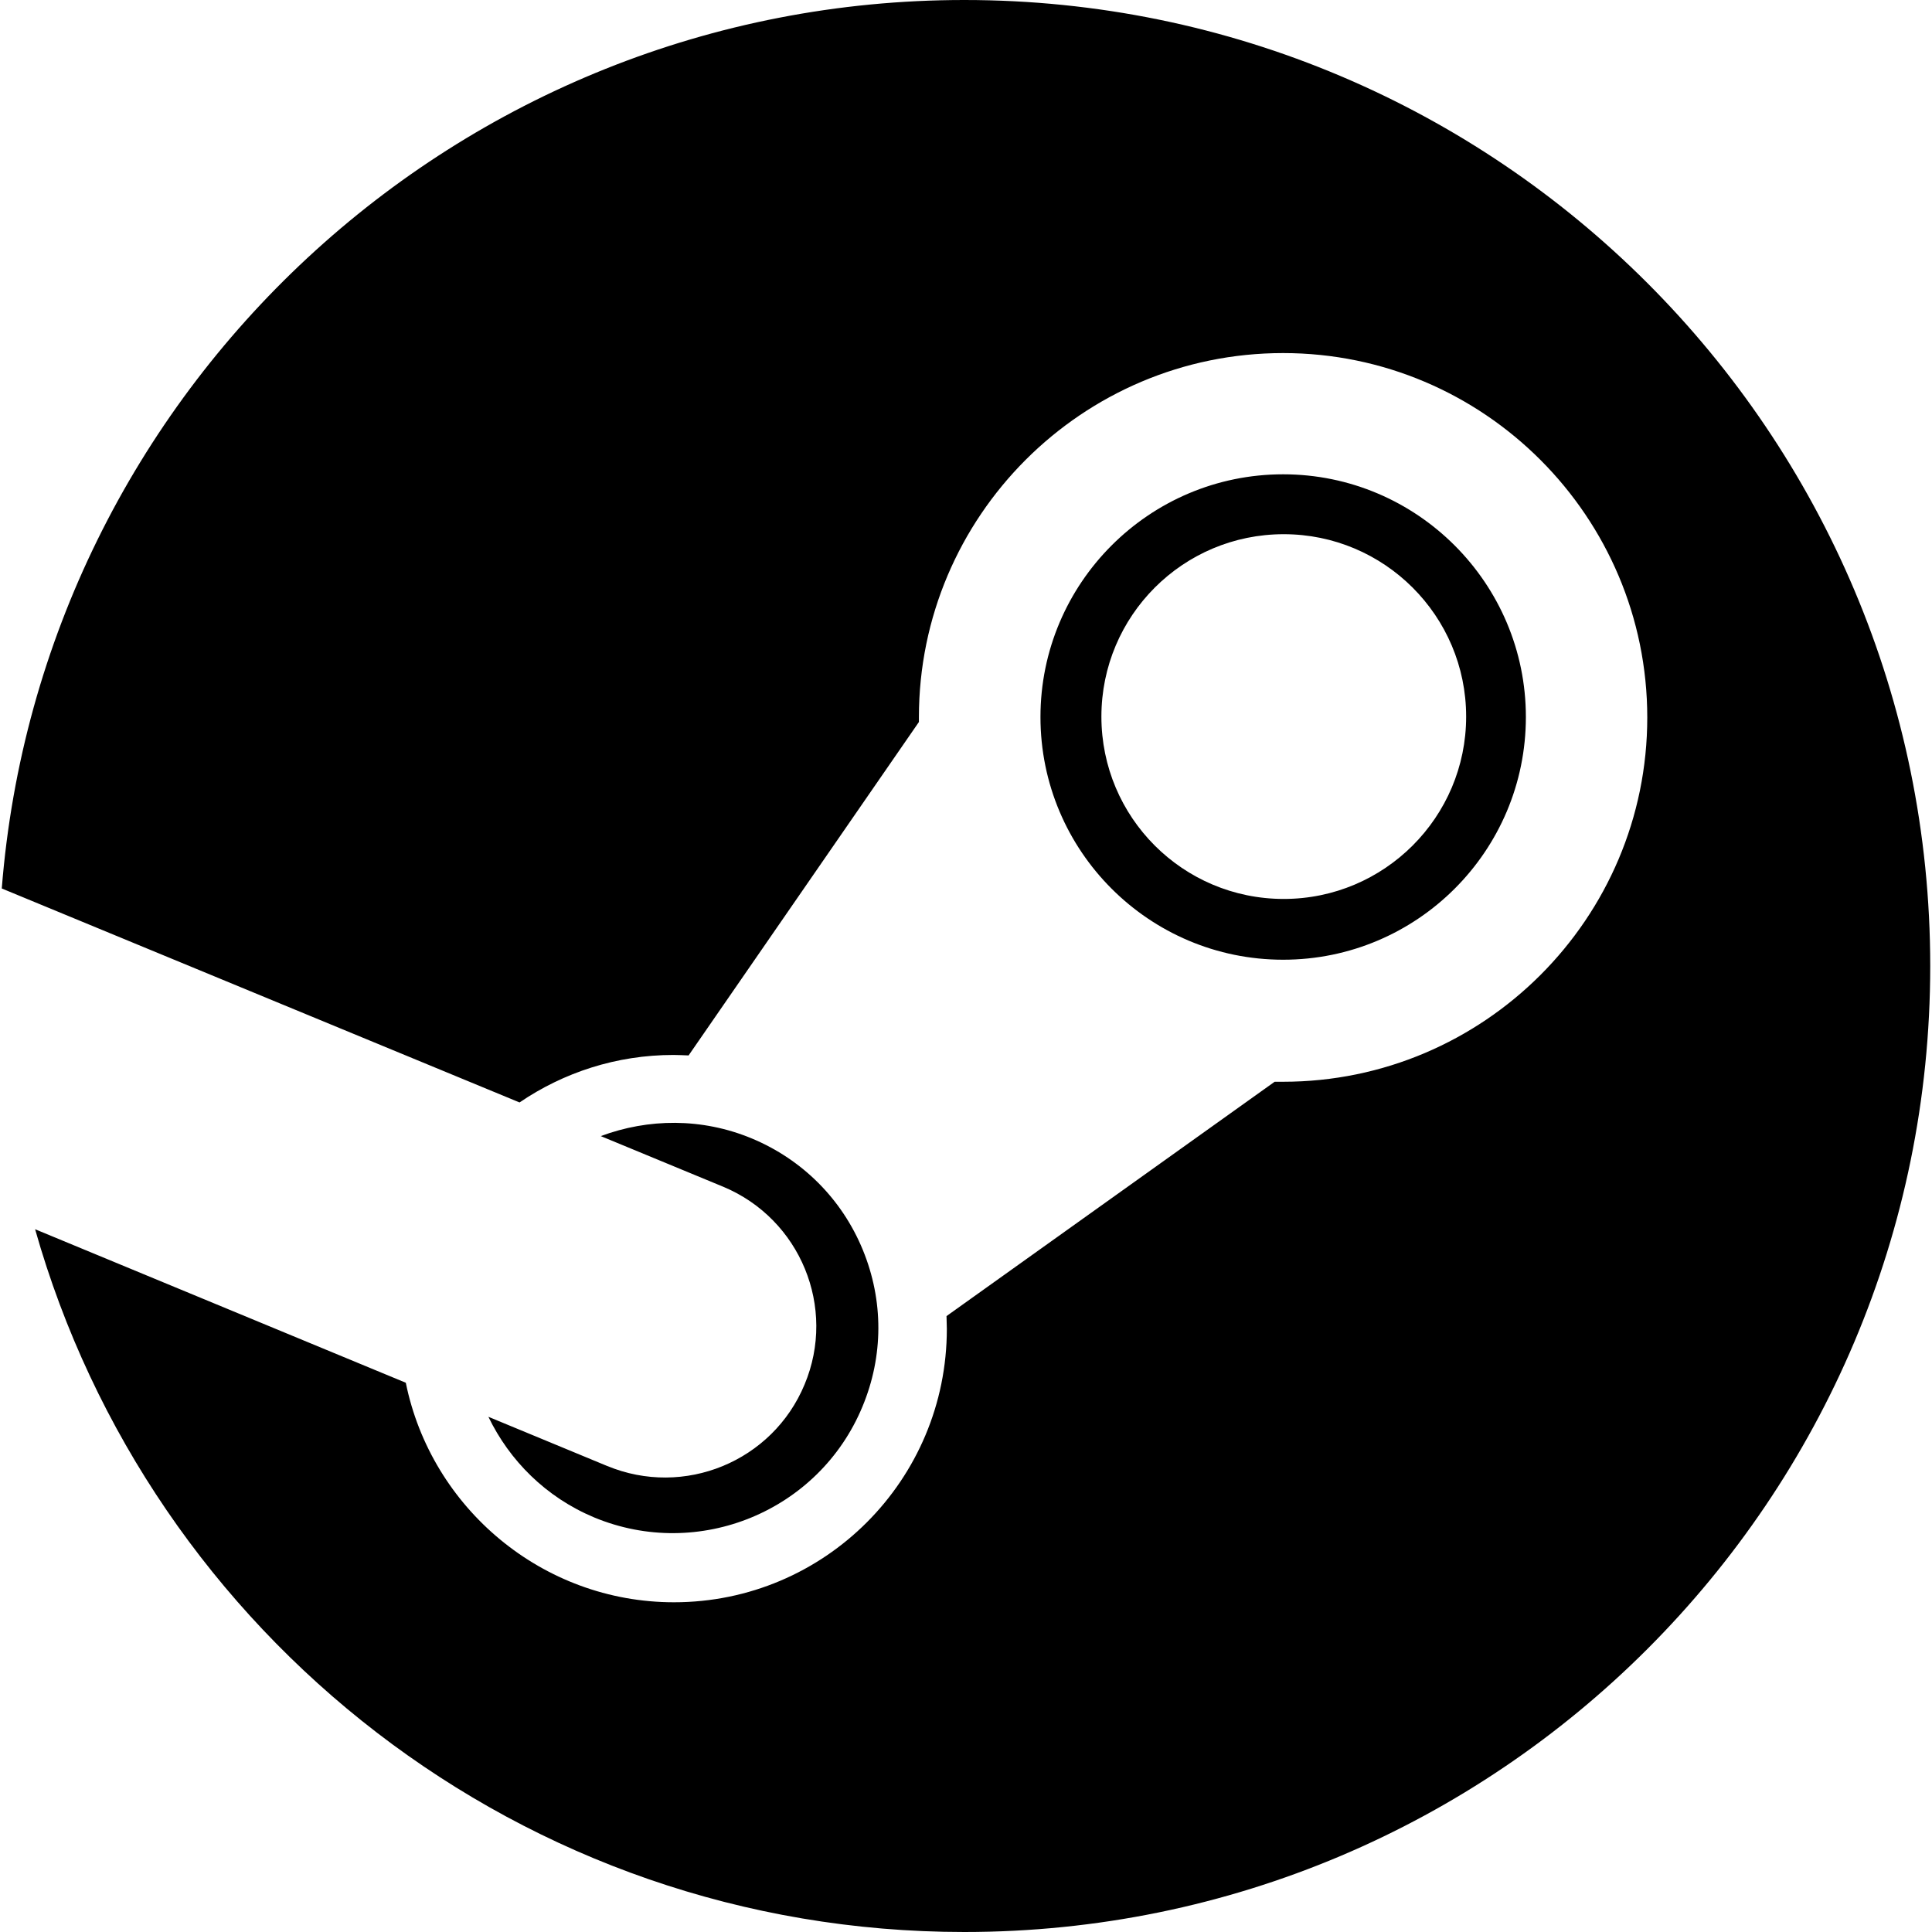
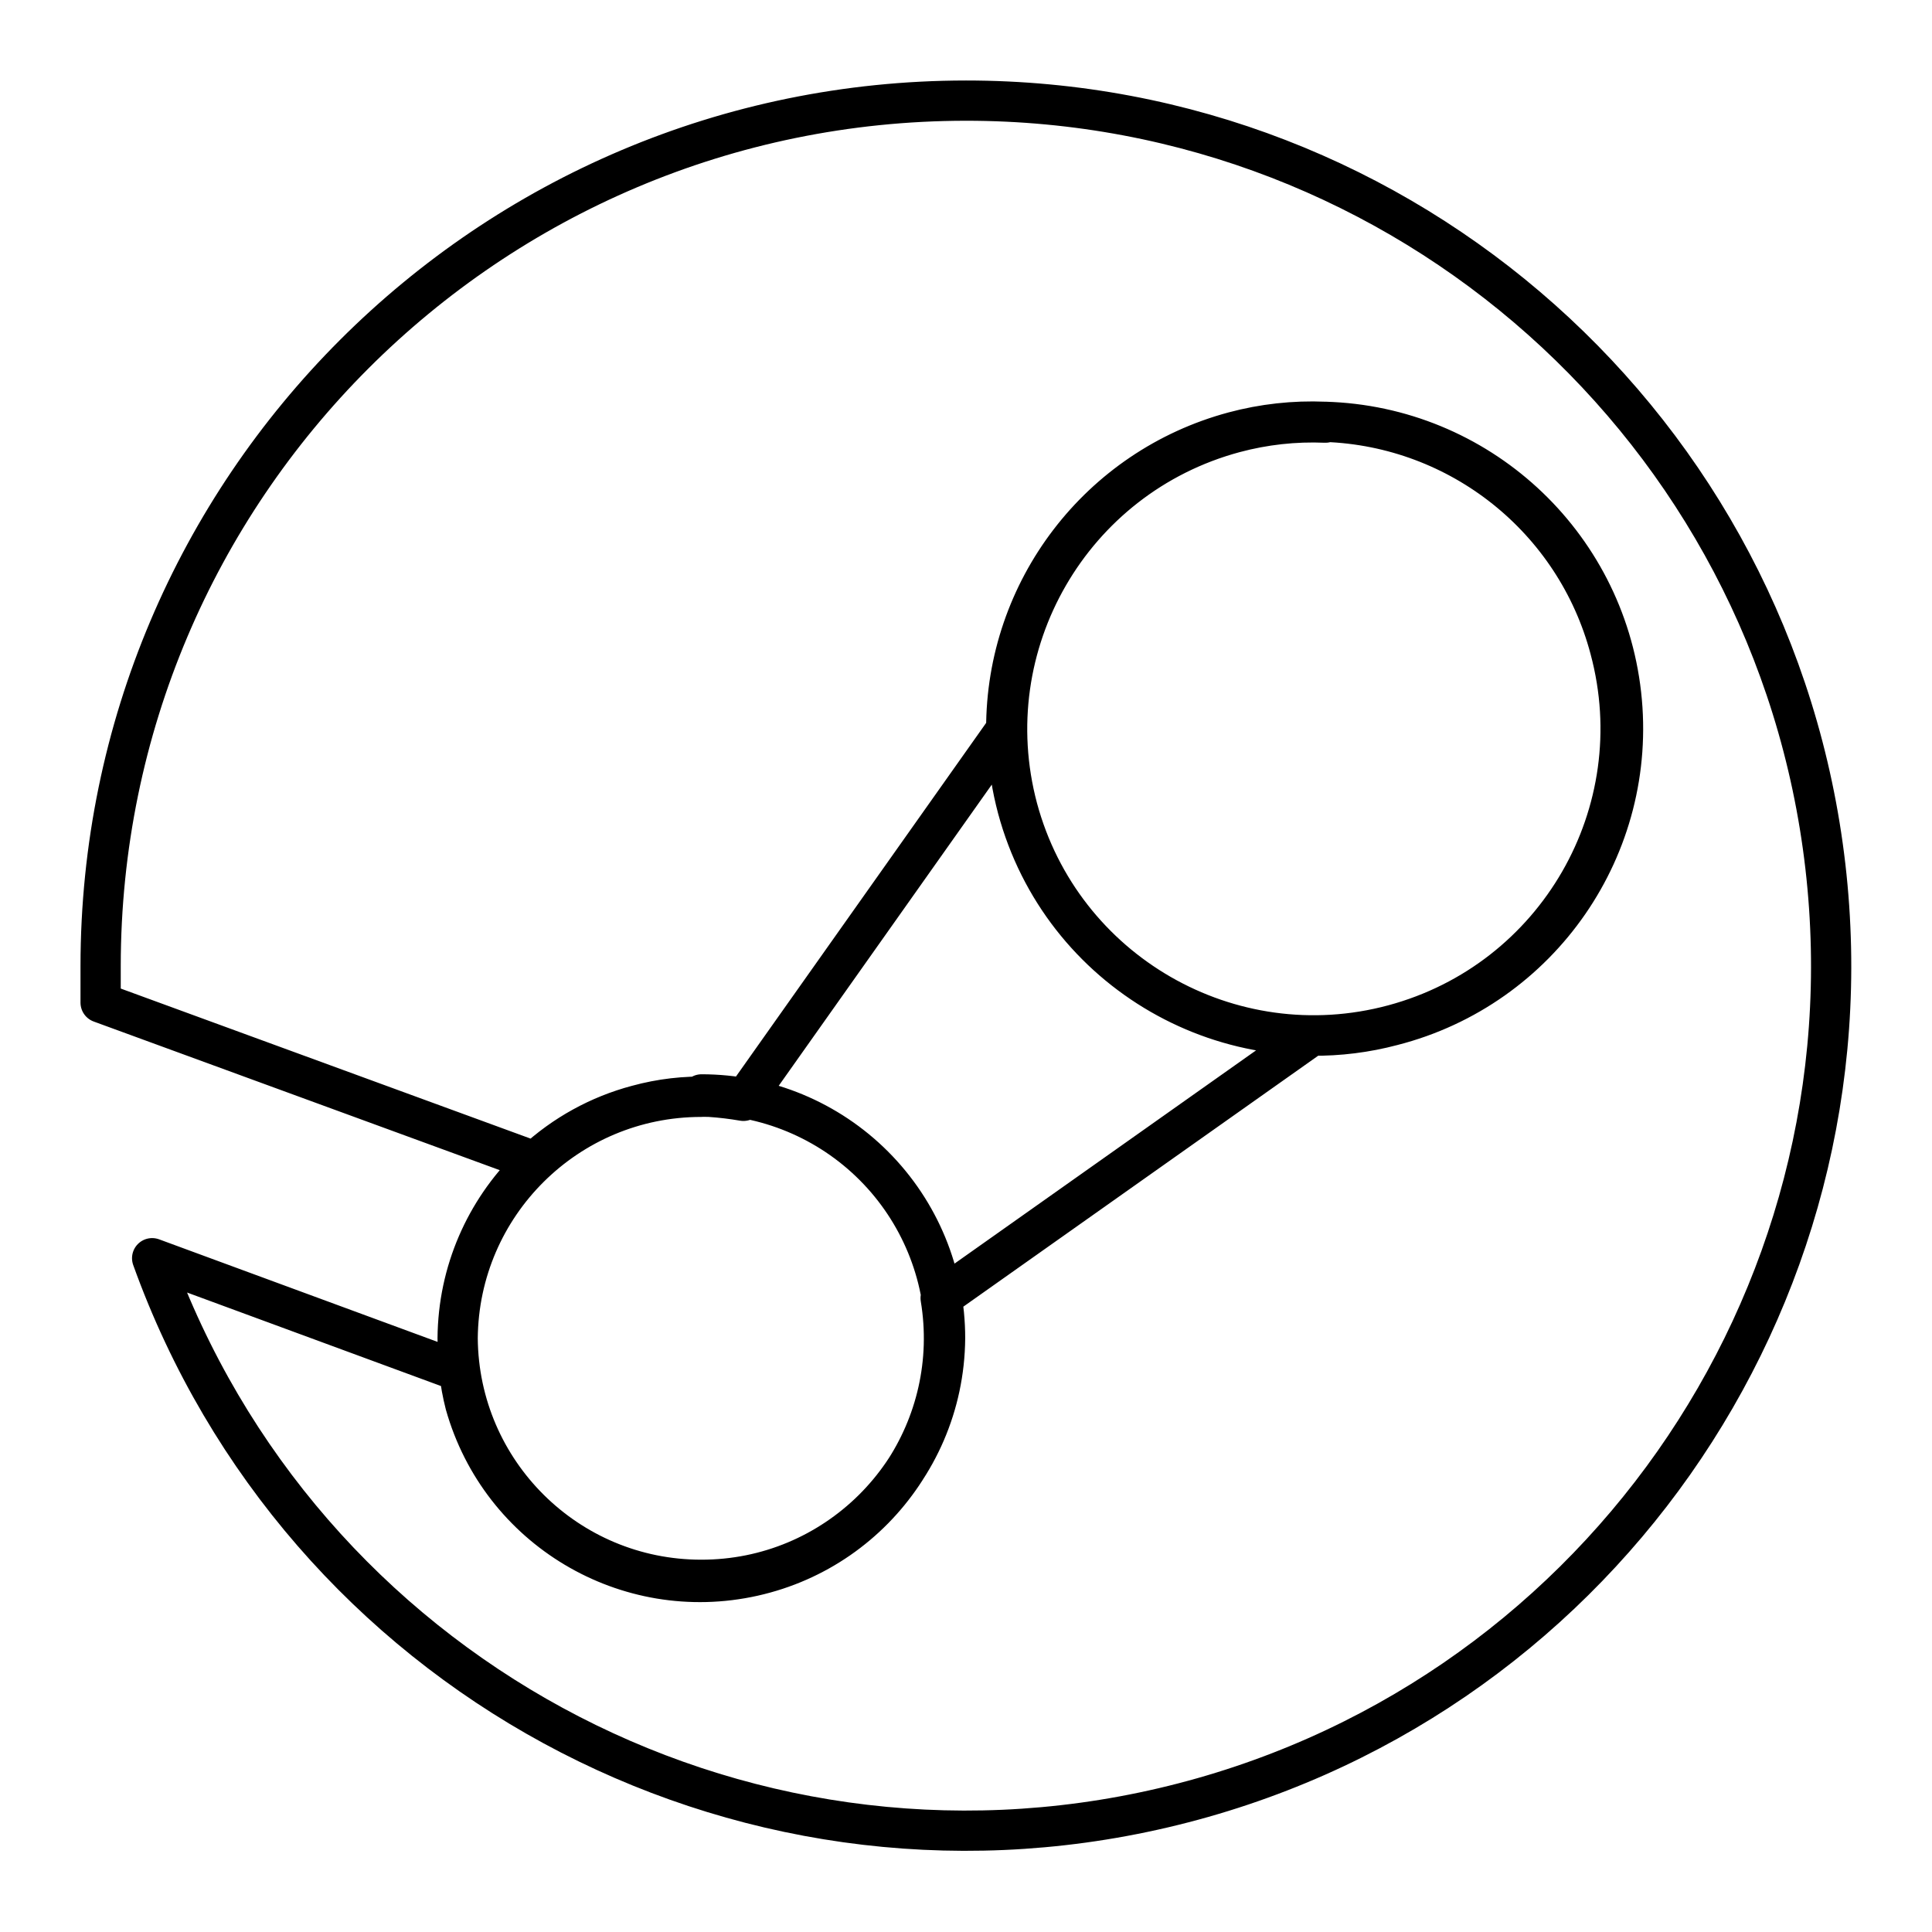
- <svg xmlns="http://www.w3.org/2000/svg" viewBox="0 0 24 24">
-   <path d="M11.979 0C5.678 0 .511 4.86.022 11.037l6.432 2.658c.545-.371 1.203-.59 1.912-.59.063 0 .125.004.188.006l2.861-4.142V8.91c0-2.495 2.028-4.524 4.524-4.524 2.494 0 4.524 2.031 4.524 4.527s-2.03 4.525-4.524 4.525h-.105l-4.076 2.911c0 .052.004.105.004.159 0 1.875-1.515 3.396-3.39 3.396-1.635 0-3.016-1.173-3.331-2.727L.436 15.27C1.862 20.307 6.486 24 11.979 24c6.627 0 11.999-5.373 11.999-12S18.605 0 11.979 0zM7.54 18.21l-1.473-.61c.262.543.714.999 1.314 1.25 1.297.539 2.793-.076 3.332-1.375.263-.63.264-1.319.005-1.949s-.75-1.121-1.377-1.383c-.624-.26-1.29-.249-1.878-.03l1.523.63c.956.4 1.409 1.5 1.009 2.455-.397.957-1.497 1.41-2.454 1.012H7.54zm11.415-9.303c0-1.662-1.353-3.015-3.015-3.015-1.665 0-3.015 1.353-3.015 3.015 0 1.665 1.35 3.015 3.015 3.015 1.663 0 3.015-1.35 3.015-3.015zm-5.273-.005c0-1.252 1.013-2.266 2.265-2.266 1.249 0 2.266 1.014 2.266 2.266 0 1.251-1.017 2.265-2.266 2.265-1.253 0-2.265-1.014-2.265-2.265z" />
+ <svg xmlns="http://www.w3.org/2000/svg" width="1em" height="1em" viewBox="0 0 48 48">
+   <path fill="none" stroke="currentColor" stroke-linecap="round" stroke-linejoin="round" d="M24 2.5A21.51 21.51 0 0 0 2.5 24v.91l10.79 3.95a6 6 0 0 1 2.54-1.4a6 6 0 0 1 1.8-.21a8 8 0 0 1 .84.1L25 18.12a7.63 7.63 0 0 1 5.65-7.39a7.5 7.5 0 0 1 2.26-.25a7.62 7.62 0 0 1 1.68 15a7.5 7.5 0 0 1-2 .25l-9.22 6.52a6.06 6.06 0 0 1-11.81 2.64a6 6 0 0 1-.15-.82l-7.63-2.81A21.49 21.49 0 1 0 24 2.5m8.93 8a7.5 7.5 0 0 0-2.26.25a7.63 7.63 0 0 0-5.39 9.33A7.62 7.62 0 0 0 40 16.12a7.59 7.59 0 0 0-7.07-5.64ZM17.42 27.25a6.05 6.05 0 0 0-6.05 6a6.05 6.05 0 0 0 6.05 6a6.05 6.05 0 0 0 6.06-6a6.05 6.05 0 0 0-6.05-6.06Z" />
</svg>
